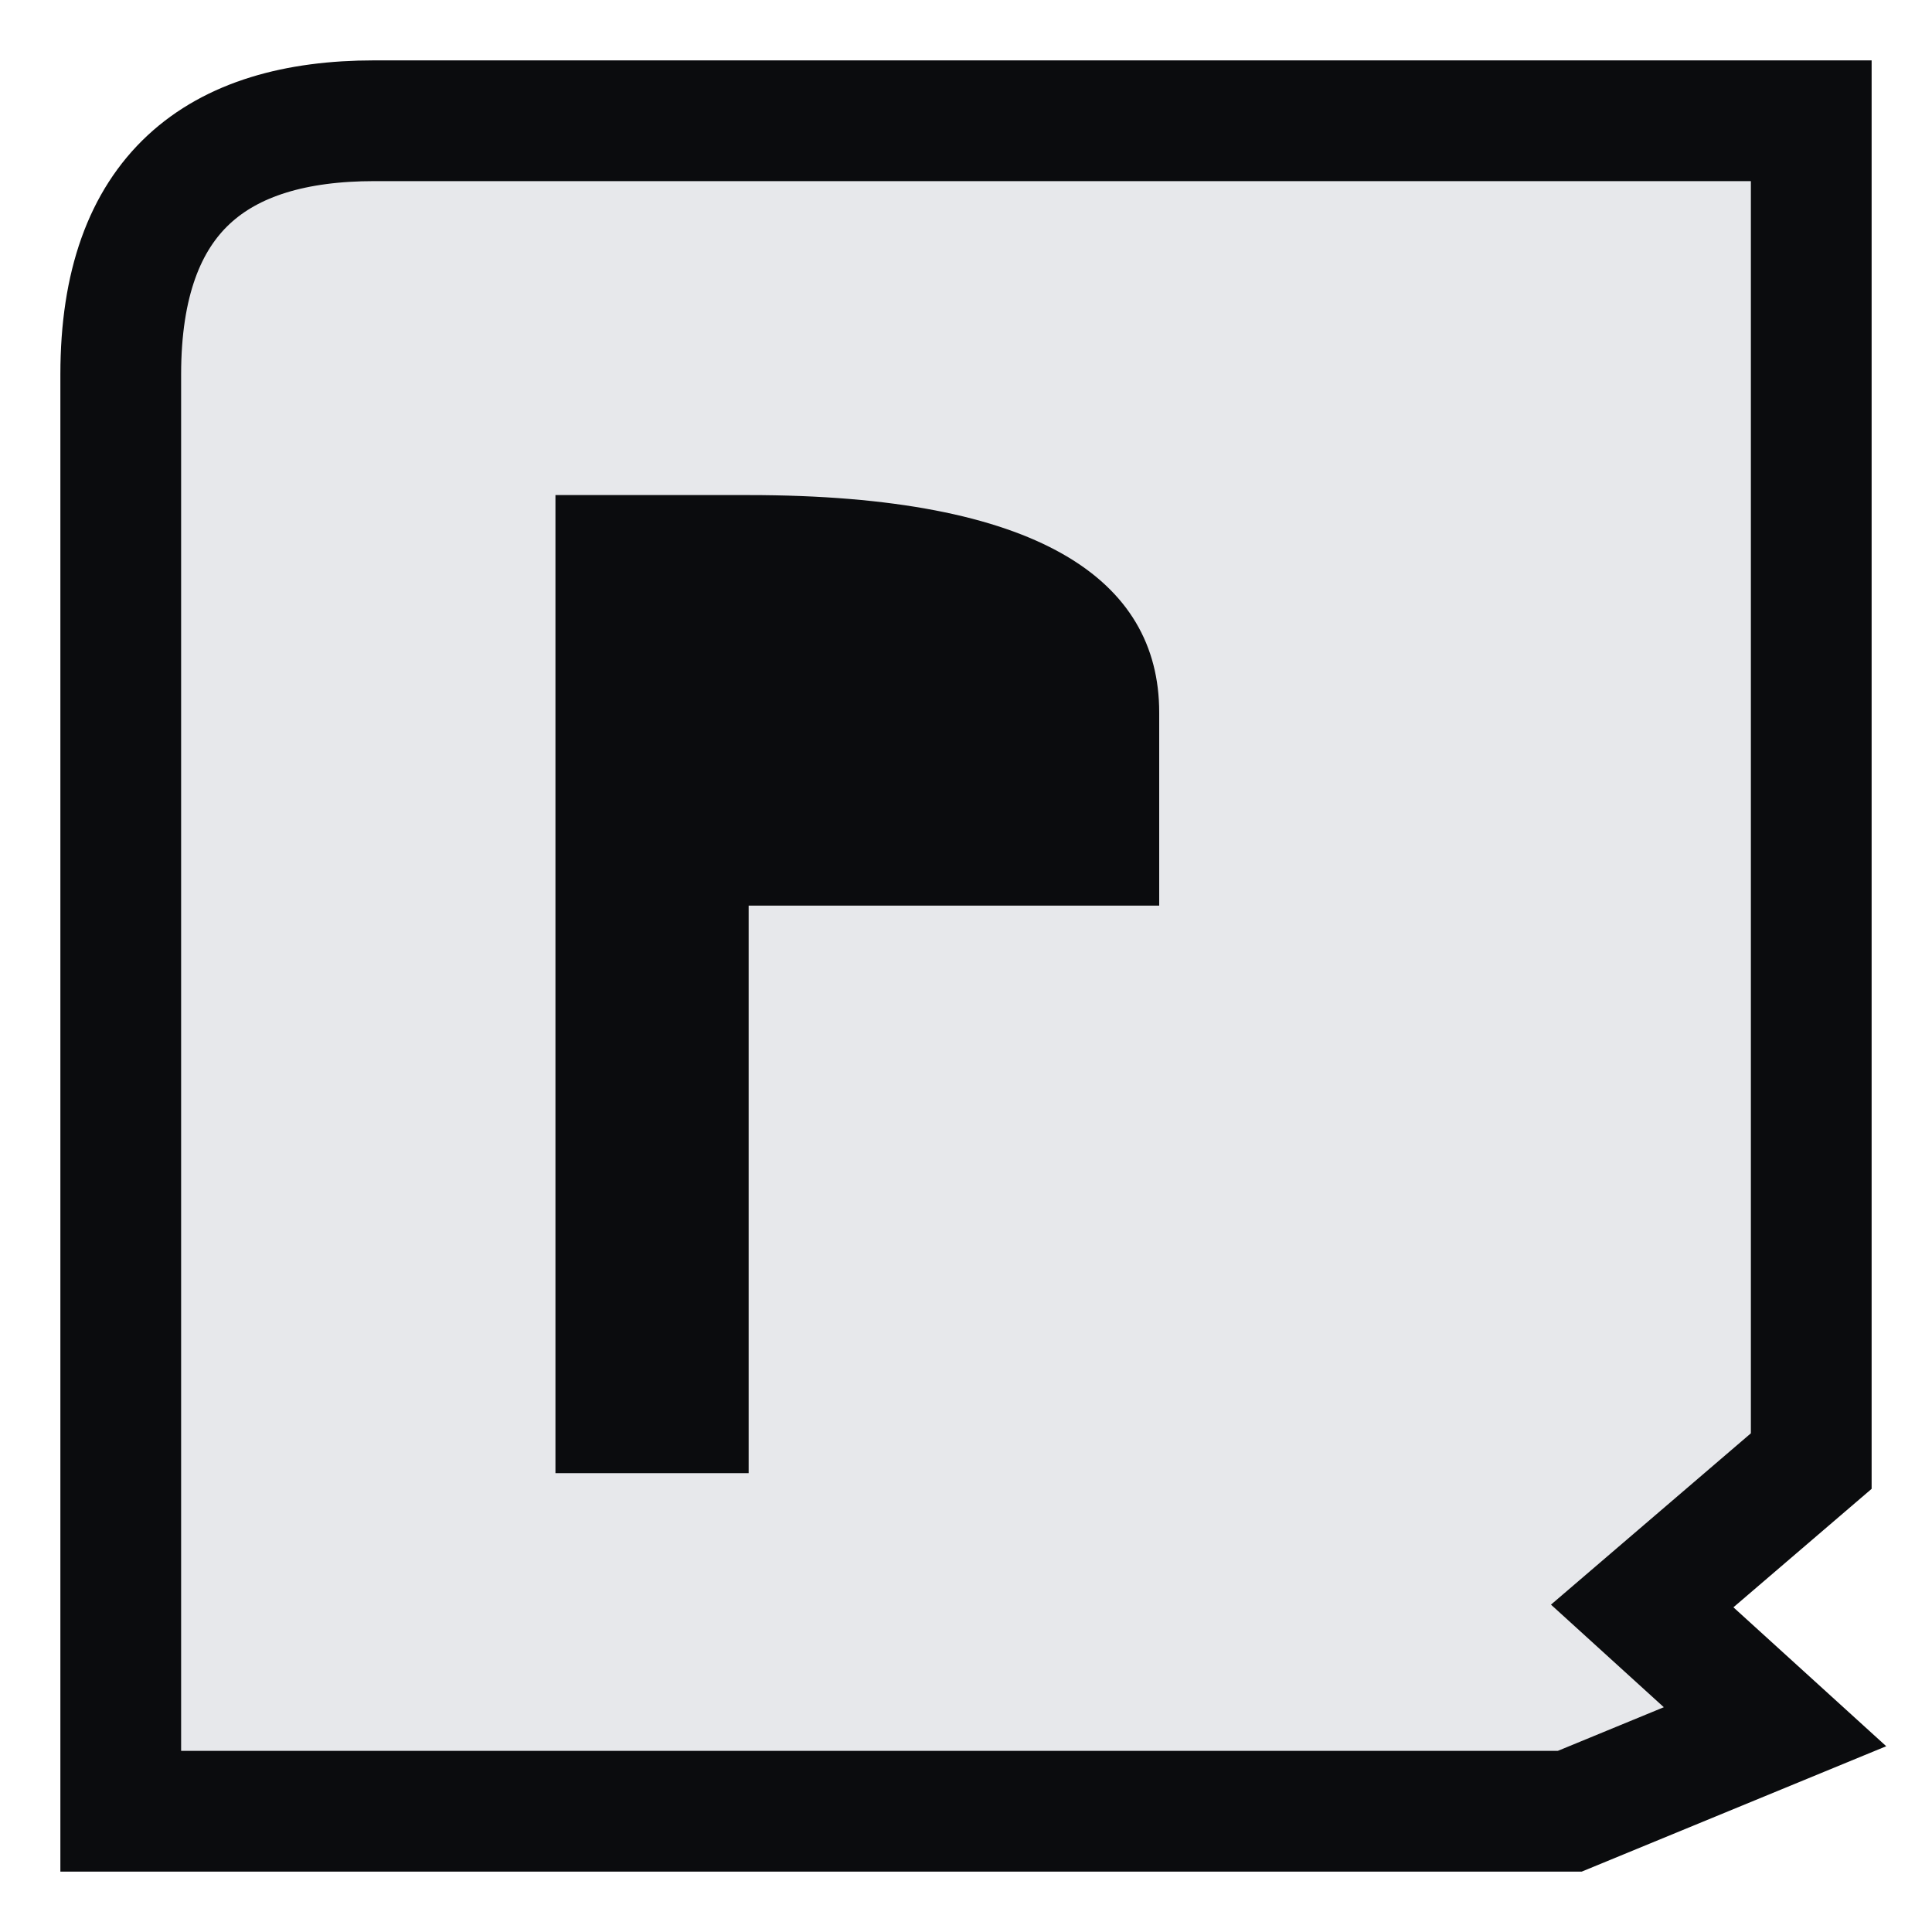
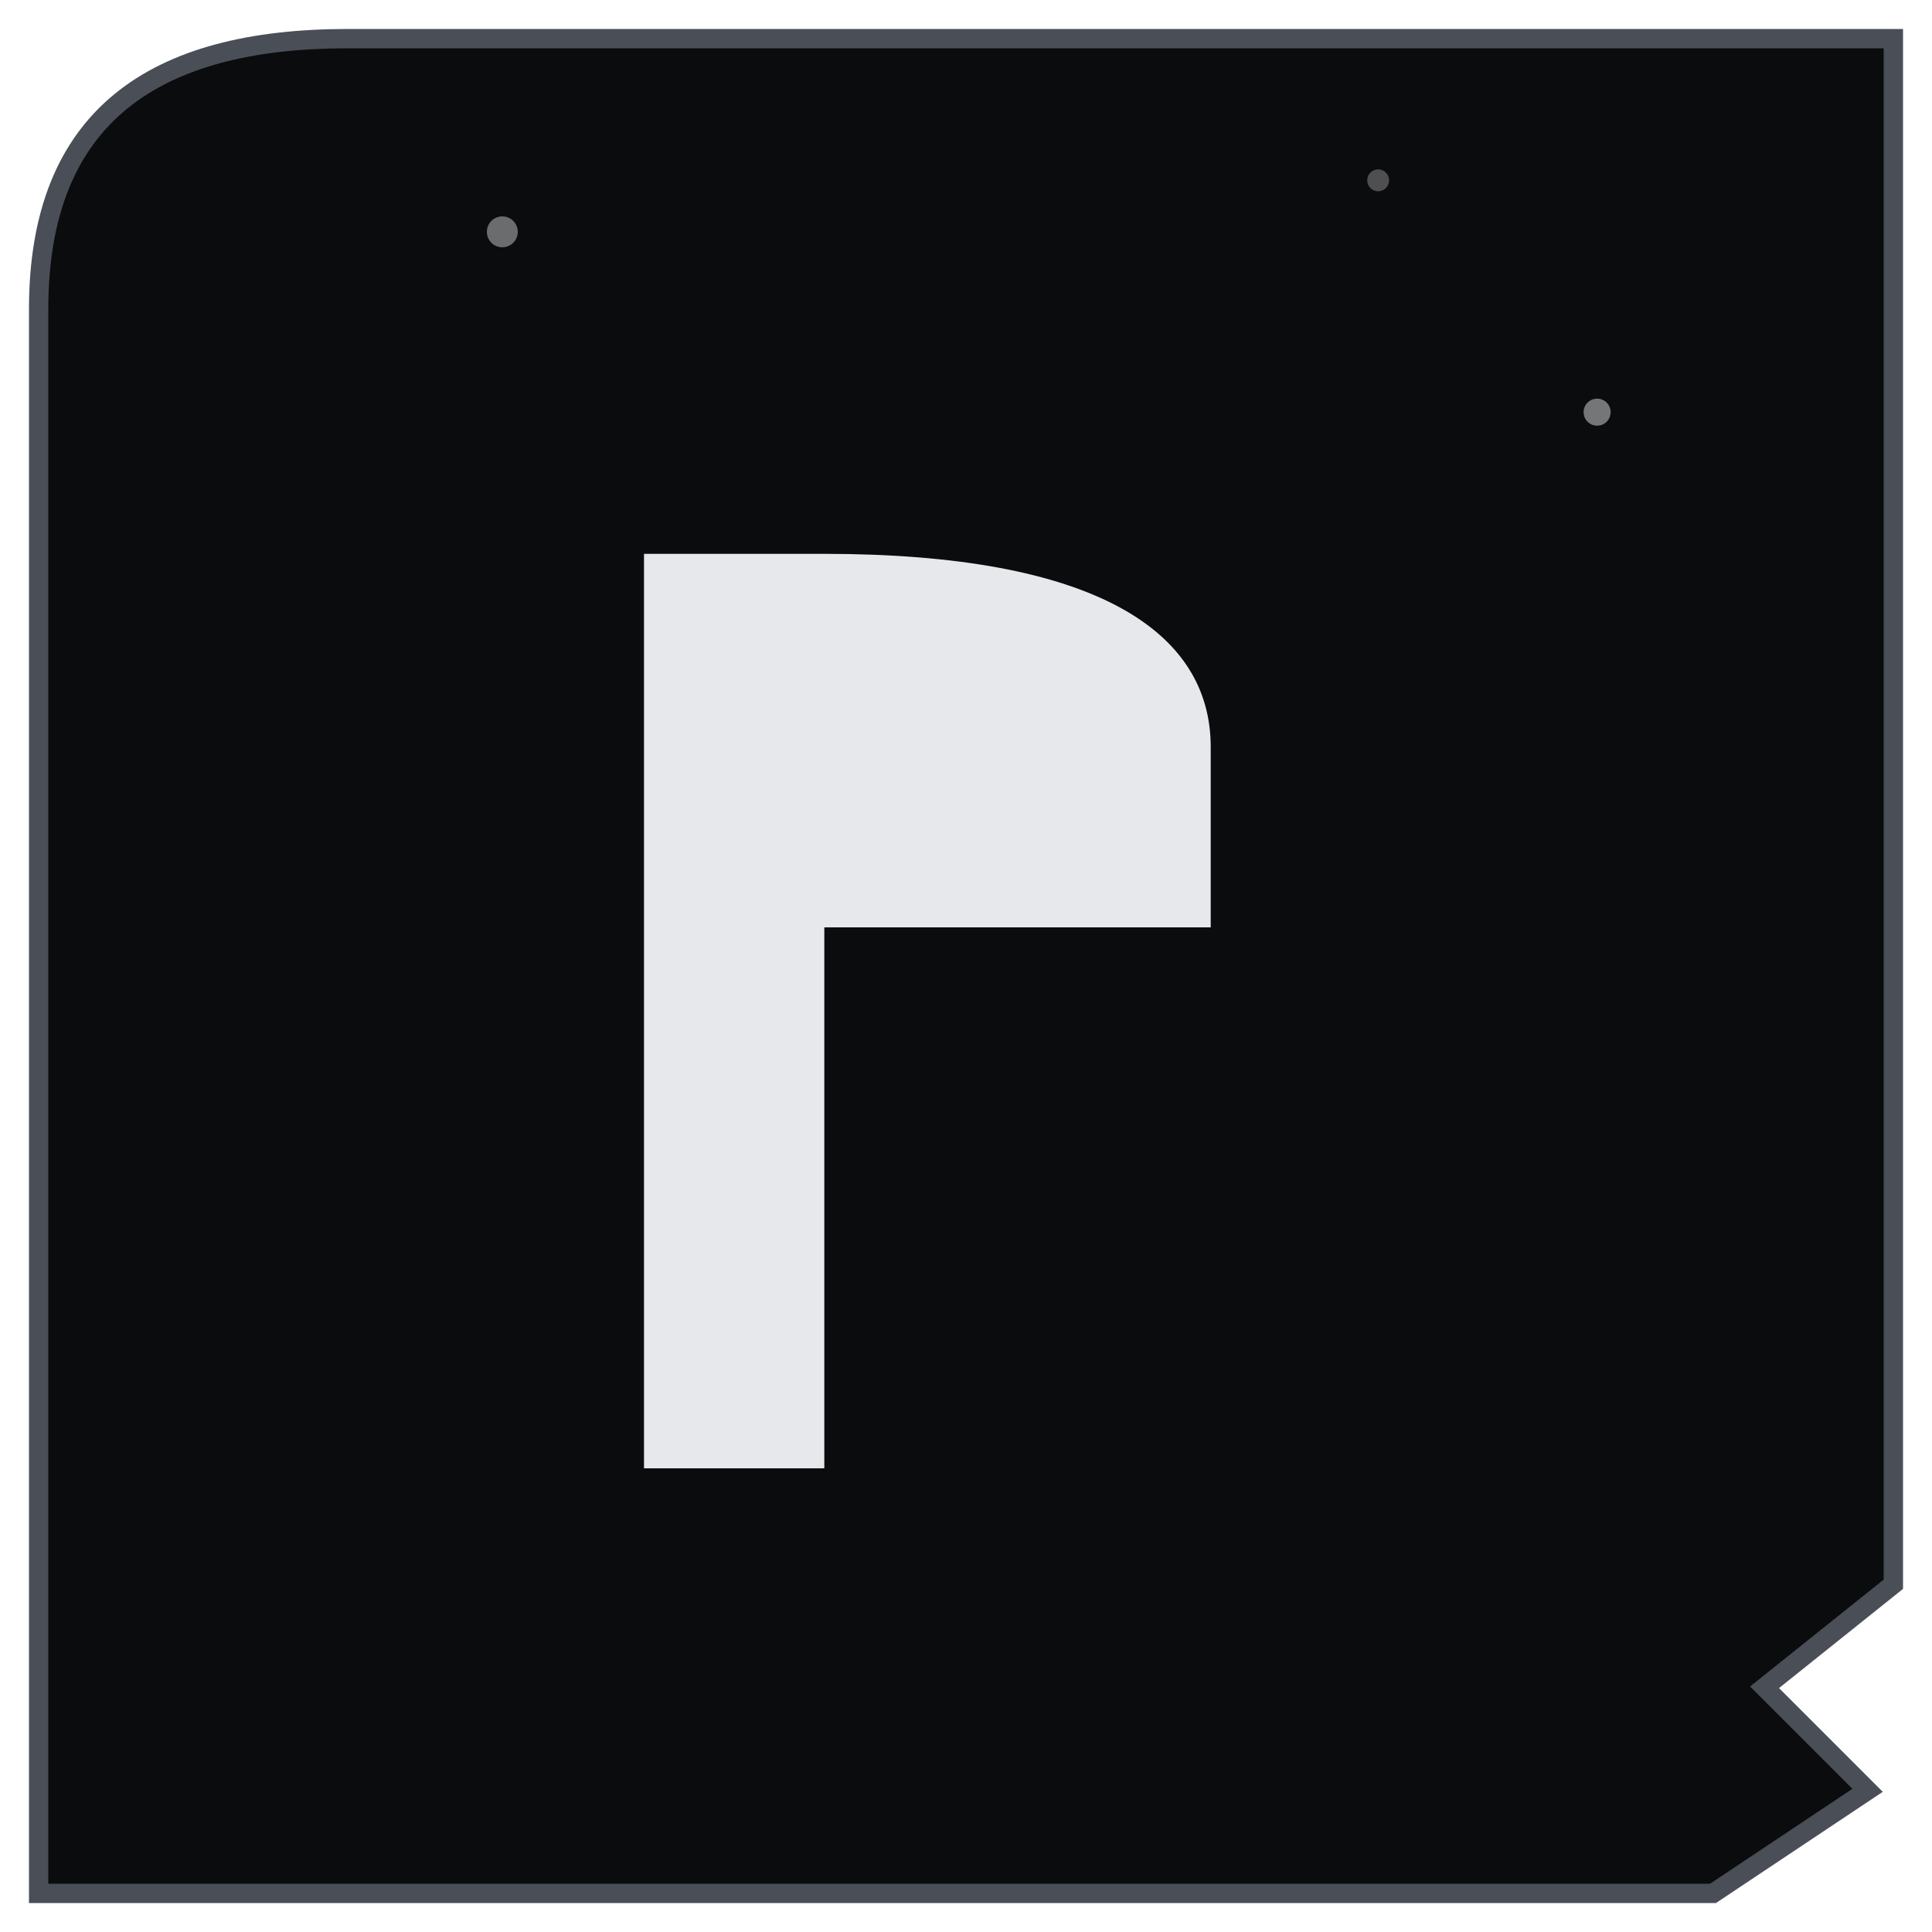
- <svg xmlns="http://www.w3.org/2000/svg" viewBox="0 0 32 32">
-   <path fill="#e7e8eb" stroke="#0b0c0e" stroke-width="2" d="M 2 6.2 C 2 3.2 3.6 2 6.2 2 L 30 2 L 30 24.2 L 27.2 26.6 L 29.4 28.6 L 26 30 L 2 30 Z" />
-   <path fill="#0b0c0e" d="M 9.2 24.4 L 9.2 8.2 L 12.4 8.2 C 17.2 8.2 19.2 9.6 19.2 11.8 L 19.2 15 L 12.4 15 L 12.4 24.4 Z" />
+ <svg xmlns="http://www.w3.org/2000/svg" viewBox="0 0 300 300">
+   <path fill="#0b0c0e" stroke="#4a4e57" stroke-width="3" d="M 6 48 C 6 18 24 6 54 6 L 294 6 L 294 246 L 274 262 L 290 278 L 266 294 L 6 294 L 6 48 Z" />
+   <circle cx="78" cy="36" r="2.4" fill="#e0e0e0" opacity="0.45" />
+   <circle cx="214" cy="28" r="1.7" fill="#e0e0e0" opacity="0.32" />
+   <circle cx="248" cy="64" r="2.1" fill="#e0e0e0" opacity="0.5" />
+   <path fill="#e7e8eb" d="M 100 228 L 100 86 L 128 86 C 170 86 188 98 188 116 L 188 144 L 128 144 L 128 228 Z" />
</svg>
